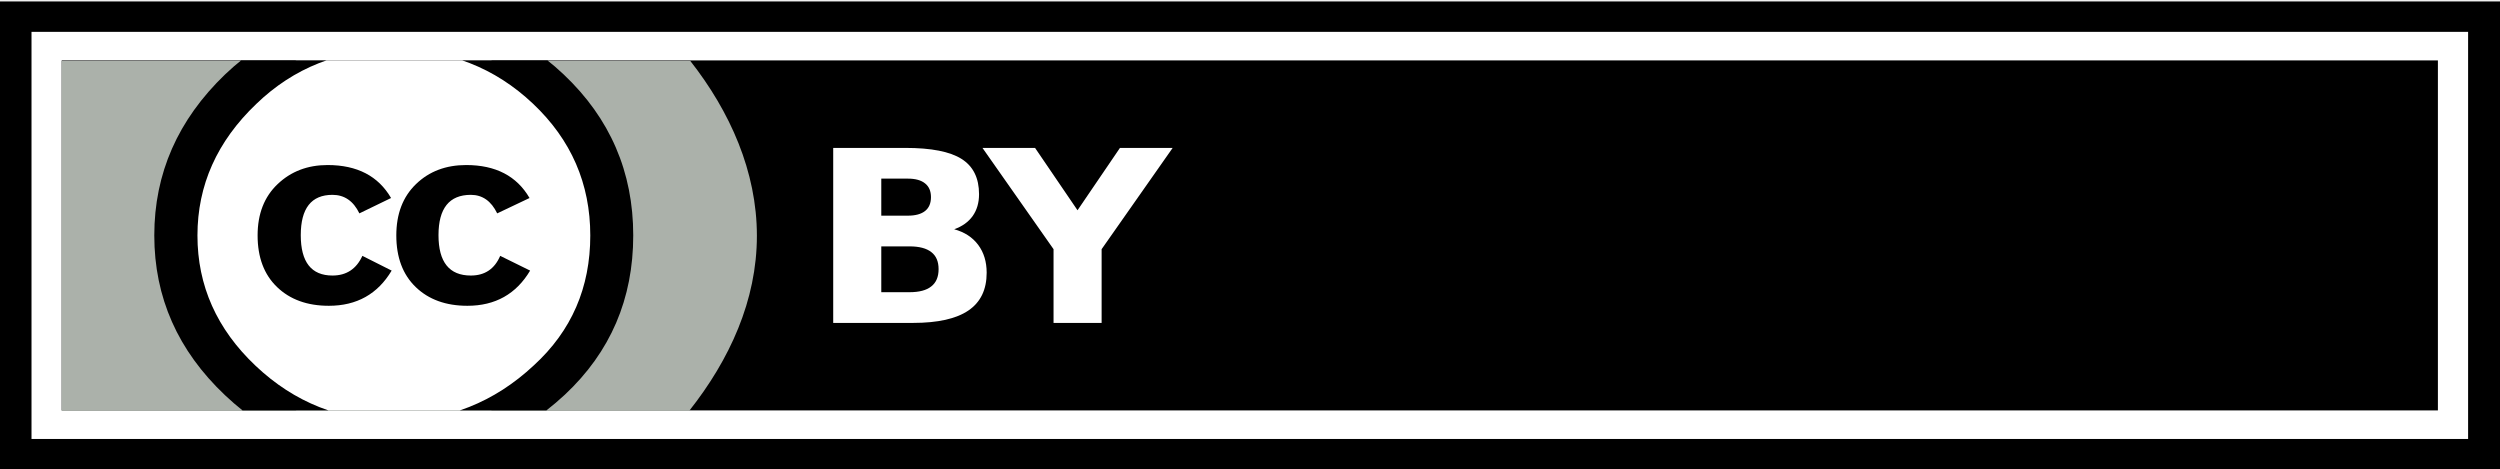
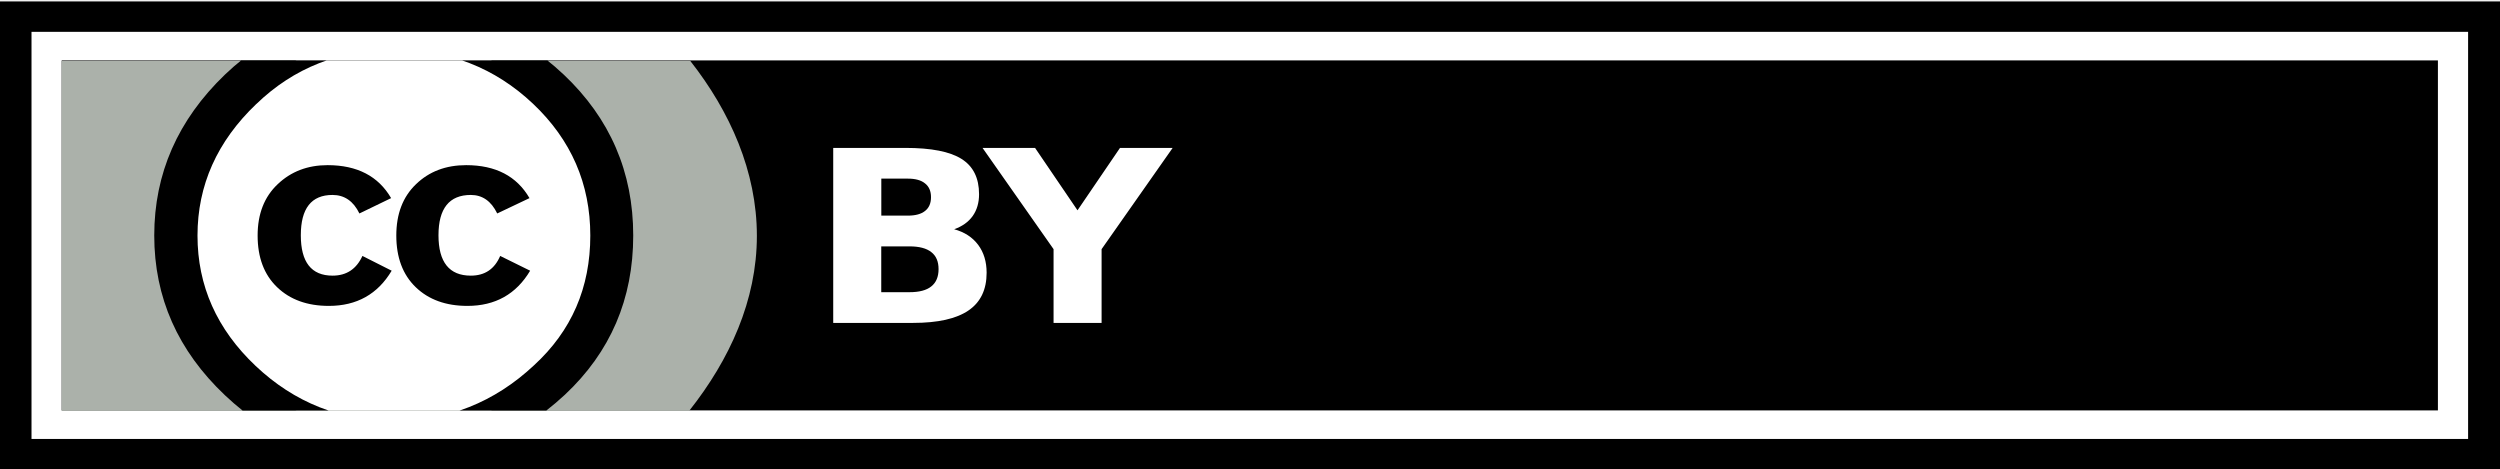
- <svg xmlns="http://www.w3.org/2000/svg" width="80" height="15" id="svg2279" version="1.0">
-   <defs id="defs2281">
-     <clipPath clipPathUnits="userSpaceOnUse" id="clipPath3442">
-       <rect style="fill:#000000;fill-opacity:1;stroke:none;stroke-width:0.922;stroke-miterlimit:4;stroke-dasharray:none;stroke-opacity:1" id="rect3444" width="20.614" height="12.484" x="171.998" y="239.12" />
+ <svg xmlns="http://www.w3.org/2000/svg" width="80" height="15" version="1">
+   <defs>
+     <clipPath id="a">
+       <path stroke-width=".922" d="M171.998 239.12h20.614v12.484h-20.614z" />
    </clipPath>
  </defs>
-   <g id="layer1">
-     <g id="BY" transform="matrix(0.9875019,0,0,0.9333518,-323.9006,-271.8769)">
-       <g transform="translate(158,54)" id="g3693">
-         <rect y="237.862" x="170.5" height="15" width="80" id="rect3695" style="fill:#ffffff;fill-opacity:1;stroke:#000000;stroke-width:1.042;stroke-miterlimit:4;stroke-dasharray:none;stroke-opacity:1" />
-         <rect style="fill:#000000;fill-opacity:1;stroke:none;stroke-width:0.922;stroke-miterlimit:4;stroke-dasharray:none;stroke-opacity:1" id="rect3697" width="77" height="12" x="172" y="239.362" />
-         <path id="path3699" d="M 172,239.375 L 172,251.375 L 192.335,251.375 C 193.643,249.625 194.527,247.591 194.527,245.375 C 194.527,243.174 193.659,241.118 192.366,239.375 L 172,239.375 z" style="fill:#abb1aa;fill-opacity:1;stroke:none;stroke-width:1;stroke-miterlimit:4;stroke-dasharray:none;stroke-opacity:0.469" />
-         <g clip-path="url(#clipPath3442)" transform="matrix(0.9612533,0,0,0.9612533,6.834157,9.506999)" id="g3701">
-           <path style="opacity:1;fill:#ffffff" d="M 190.064,245.362 C 190.067,249.254 186.913,252.411 183.022,252.413 C 179.13,252.416 175.973,249.263 175.97,245.371 C 175.97,245.368 175.97,245.365 175.97,245.362 C 175.968,241.47 179.121,238.313 183.013,238.311 C 186.905,238.309 190.062,241.462 190.064,245.354 C 190.064,245.356 190.064,245.359 190.064,245.362 z" rx="22.94" type="arc" cy="264.358" ry="22.94" cx="296.354" id="path3703" />
-           <path style="opacity:1" id="path3705" d="M 188.746,239.622 C 190.308,241.185 191.09,243.099 191.09,245.362 C 191.09,247.626 190.322,249.519 188.786,251.042 C 187.156,252.645 185.23,253.447 183.007,253.447 C 180.811,253.447 178.918,252.652 177.329,251.062 C 175.739,249.472 174.944,247.572 174.944,245.362 C 174.944,243.152 175.739,241.239 177.329,239.622 C 178.878,238.059 180.771,237.278 183.007,237.278 C 185.271,237.278 187.183,238.059 188.746,239.622 z M 178.381,240.674 C 177.06,242.008 176.399,243.571 176.399,245.364 C 176.399,247.157 177.053,248.707 178.361,250.014 C 179.668,251.322 181.225,251.975 183.031,251.975 C 184.837,251.975 186.407,251.315 187.742,249.994 C 189.009,248.767 189.642,247.225 189.642,245.364 C 189.642,243.518 188.998,241.951 187.711,240.664 C 186.424,239.376 184.864,238.733 183.031,238.733 C 181.198,238.733 179.648,239.38 178.381,240.674 z M 181.858,244.576 C 181.656,244.135 181.354,243.915 180.951,243.915 C 180.238,243.915 179.882,244.395 179.882,245.354 C 179.882,246.313 180.238,246.793 180.951,246.793 C 181.421,246.793 181.757,246.559 181.959,246.091 L 182.946,246.617 C 182.476,247.453 181.769,247.872 180.828,247.872 C 180.101,247.872 179.52,247.649 179.083,247.204 C 178.645,246.759 178.427,246.145 178.427,245.362 C 178.427,244.593 178.652,243.983 179.103,243.531 C 179.553,243.078 180.115,242.852 180.787,242.852 C 181.783,242.852 182.496,243.245 182.926,244.028 L 181.858,244.576 z M 186.504,244.576 C 186.302,244.135 186.006,243.915 185.615,243.915 C 184.888,243.915 184.525,244.395 184.525,245.354 C 184.525,246.313 184.888,246.793 185.615,246.793 C 186.086,246.793 186.416,246.559 186.605,246.091 L 187.614,246.617 C 187.144,247.453 186.439,247.872 185.499,247.872 C 184.774,247.872 184.193,247.649 183.757,247.204 C 183.321,246.759 183.103,246.145 183.103,245.362 C 183.103,244.593 183.324,243.983 183.767,243.531 C 184.21,243.078 184.774,242.852 185.459,242.852 C 186.453,242.852 187.165,243.245 187.594,244.028 L 186.504,244.576 z" />
-         </g>
-       </g>
-       <path id="text3707" d="M 357.42,298.685 C 357.665,298.685 357.851,298.631 357.978,298.524 C 358.105,298.417 358.168,298.259 358.168,298.05 C 358.168,297.844 358.105,297.687 357.978,297.58 C 357.851,297.47 357.665,297.415 357.42,297.415 L 356.558,297.415 L 356.558,298.685 L 357.42,298.685 M 357.472,301.309 C 357.785,301.309 358.02,301.244 358.176,301.112 C 358.336,300.981 358.415,300.783 358.415,300.518 C 358.415,300.258 358.337,300.063 358.18,299.935 C 358.024,299.804 357.788,299.738 357.472,299.738 L 356.558,299.738 L 356.558,301.309 L 357.472,301.309 M 358.921,299.151 C 359.255,299.248 359.514,299.426 359.698,299.686 C 359.881,299.946 359.973,300.264 359.973,300.642 C 359.973,301.221 359.776,301.652 359.382,301.936 C 358.988,302.22 358.389,302.362 357.586,302.362 L 355,302.362 L 355,296.362 L 357.339,296.362 C 358.178,296.362 358.785,296.488 359.16,296.74 C 359.537,296.992 359.726,297.395 359.726,297.95 C 359.726,298.242 359.657,298.491 359.52,298.697 C 359.382,298.901 359.183,299.052 358.921,299.151 M 359.837,296.362 L 361.541,296.362 L 362.917,298.5 L 364.292,296.362 L 366,296.362 L 363.698,299.834 L 363.698,302.362 L 362.14,302.362 L 362.14,299.834 L 359.837,296.362" style="font-size:8.259px;font-style:normal;font-weight:bold;fill:#ffffff;fill-opacity:1;stroke:none;stroke-width:1px;stroke-linecap:butt;stroke-linejoin:miter;stroke-opacity:1;font-family:'Bitstream Vera Sans'" />
-     </g>
+   <path fill="#fff" stroke="#000" stroke-width="1.042" d="M170.5 237.862h80v15h-80z" transform="matrix(.9875 0 0 .93335 -167.875 -221.476)" />
+   <path d="M1.975 1.933h76.038v11.2H1.975z" />
+   <path d="M1.975 1.945v11.2h20.08c1.293-1.634 2.165-3.532 2.165-5.6 0-2.054-.857-3.974-2.134-5.6H1.976z" fill="#abb1aa" />
+   <g clip-path="url(#a)" transform="matrix(.94924 0 0 .8972 -161.127 -212.603)">
+     <path d="M190.064 245.362c.003 3.892-3.15 7.05-7.042 7.05-3.892.004-7.05-3.15-7.052-7.04v-.01c-.002-3.892 3.15-7.05 7.043-7.05 3.892-.003 7.05 3.15 7.05 7.042v.008z" fill="#fff" />
+     <path d="M188.746 239.622c1.562 1.563 2.344 3.477 2.344 5.74 0 2.264-.768 4.157-2.304 5.68-1.63 1.603-3.556 2.405-5.78 2.405-2.195 0-4.088-.795-5.677-2.385-1.59-1.59-2.386-3.49-2.386-5.7s.795-4.123 2.385-5.74c1.548-1.563 3.44-2.344 5.677-2.344 2.264 0 4.176.78 5.74 2.344zm-10.365 1.052c-1.32 1.334-1.98 2.897-1.98 4.69 0 1.793.653 3.343 1.96 4.65 1.308 1.308 2.865 1.96 4.67 1.96 1.807 0 3.377-.66 4.712-1.98 1.267-1.227 1.9-2.77 1.9-4.63 0-1.846-.644-3.413-1.93-4.7-1.288-1.288-2.848-1.93-4.68-1.93-1.834 0-3.384.646-4.65 1.94zm3.478 3.902c-.202-.44-.504-.66-.907-.66-.712 0-1.068.48-1.068 1.438 0 .96.356 1.44 1.07 1.44.47 0 .805-.235 1.007-.703l.986.527c-.47.836-1.177 1.255-2.118 1.255-.727 0-1.308-.223-1.745-.668-.438-.445-.656-1.06-.656-1.842 0-.77.225-1.38.676-1.83.45-.454 1.012-.68 1.684-.68.996 0 1.71.393 2.14 1.176l-1.07.548zm4.646 0c-.202-.44-.498-.66-.89-.66-.726 0-1.09.48-1.09 1.438 0 .96.364 1.44 1.09 1.44.472 0 .802-.235.99-.703l1.01.527c-.47.836-1.175 1.255-2.115 1.255-.726 0-1.307-.223-1.743-.668-.436-.445-.654-1.06-.654-1.842 0-.77.22-1.38.664-1.83.443-.454 1.007-.68 1.692-.68.993 0 1.705.393 2.134 1.176l-1.09.548z" />
  </g>
+   <path d="M29.052 6.9c.242 0 .426-.05.55-.15.127-.1.19-.246.19-.44s-.063-.34-.19-.44c-.124-.103-.308-.154-.55-.154h-.85V6.9h.85m.052 2.45c.31 0 .54-.06.695-.183.156-.123.235-.308.235-.555 0-.243-.077-.424-.232-.544-.154-.123-.387-.184-.7-.184h-.902V9.35h.904m1.43-2.014c.33.09.586.257.768.5.18.242.27.54.27.892 0 .54-.193.943-.582 1.208-.39.265-.98.397-1.774.397h-2.553v-5.6h2.31c.828 0 1.427.118 1.797.353.373.235.56.61.56 1.13 0 .27-.068.504-.204.697-.136.19-.333.33-.592.423m.906-2.603h1.682L34.48 6.73l1.36-1.997h1.685l-2.274 3.24v2.36h-1.537v-2.36l-2.273-3.24" font-size="8.259" font-weight="bold" fill="#fff" font-family="Bitstream Vera Sans" />
</svg>
